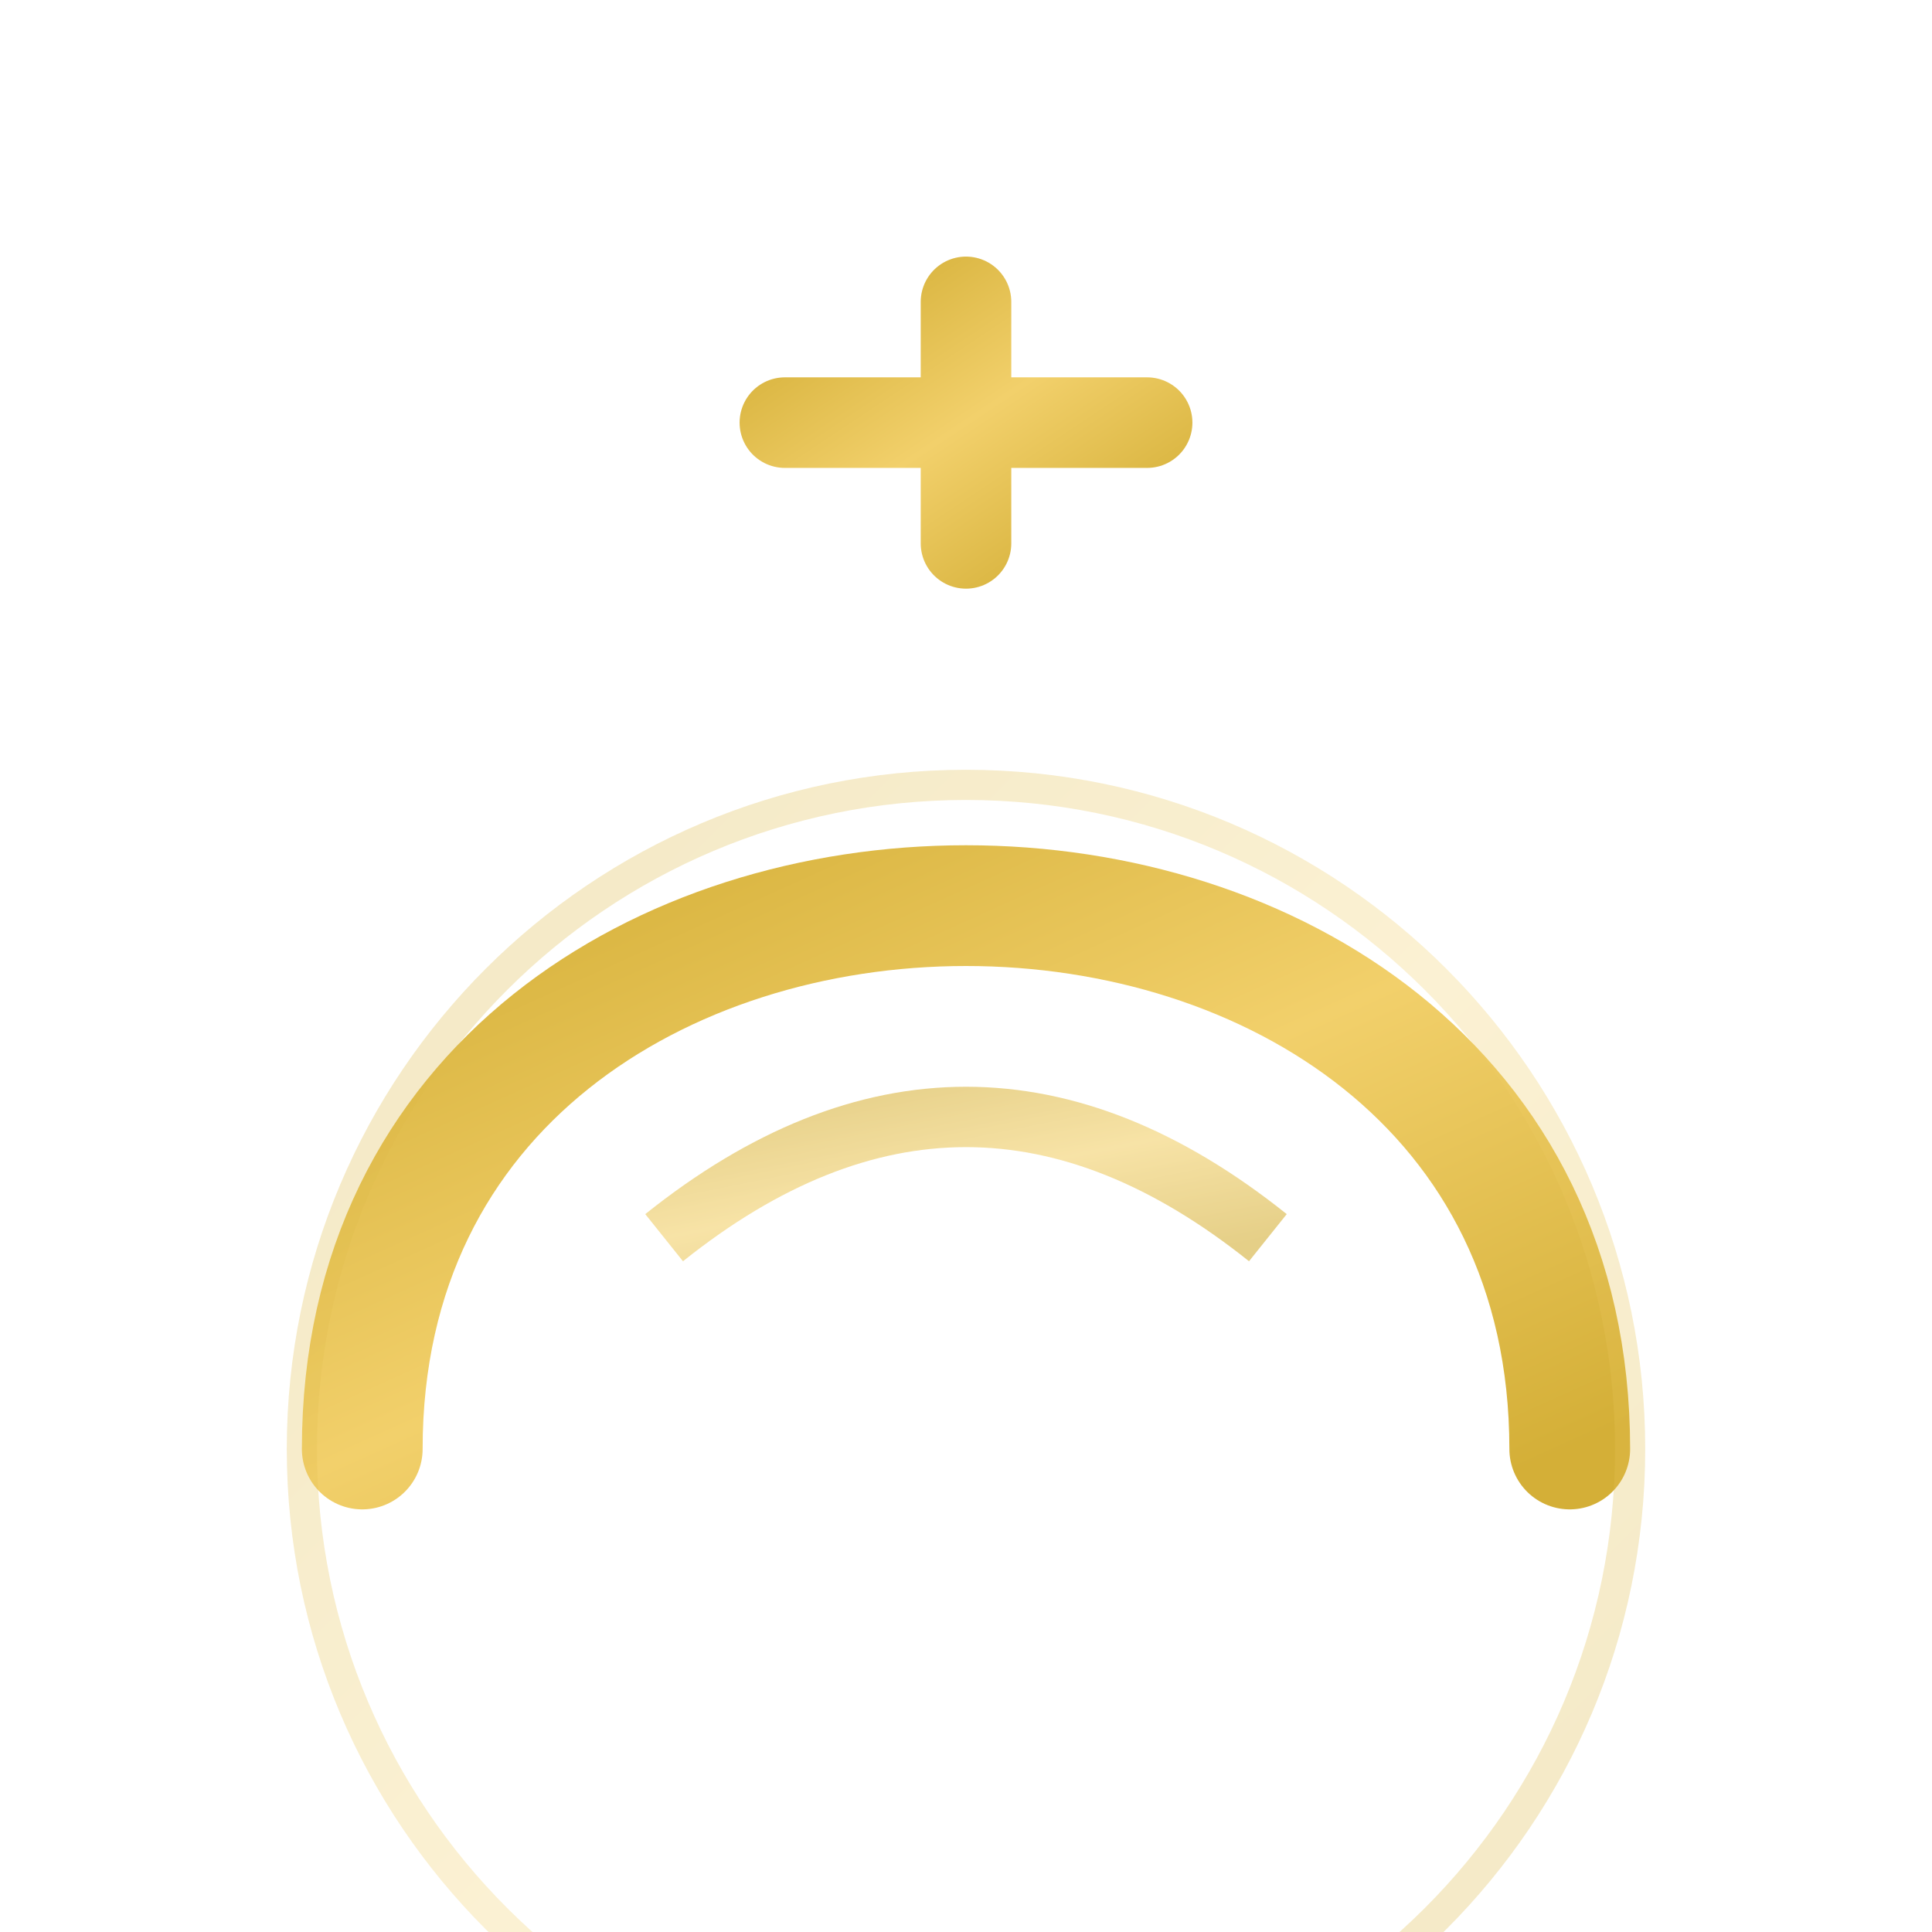
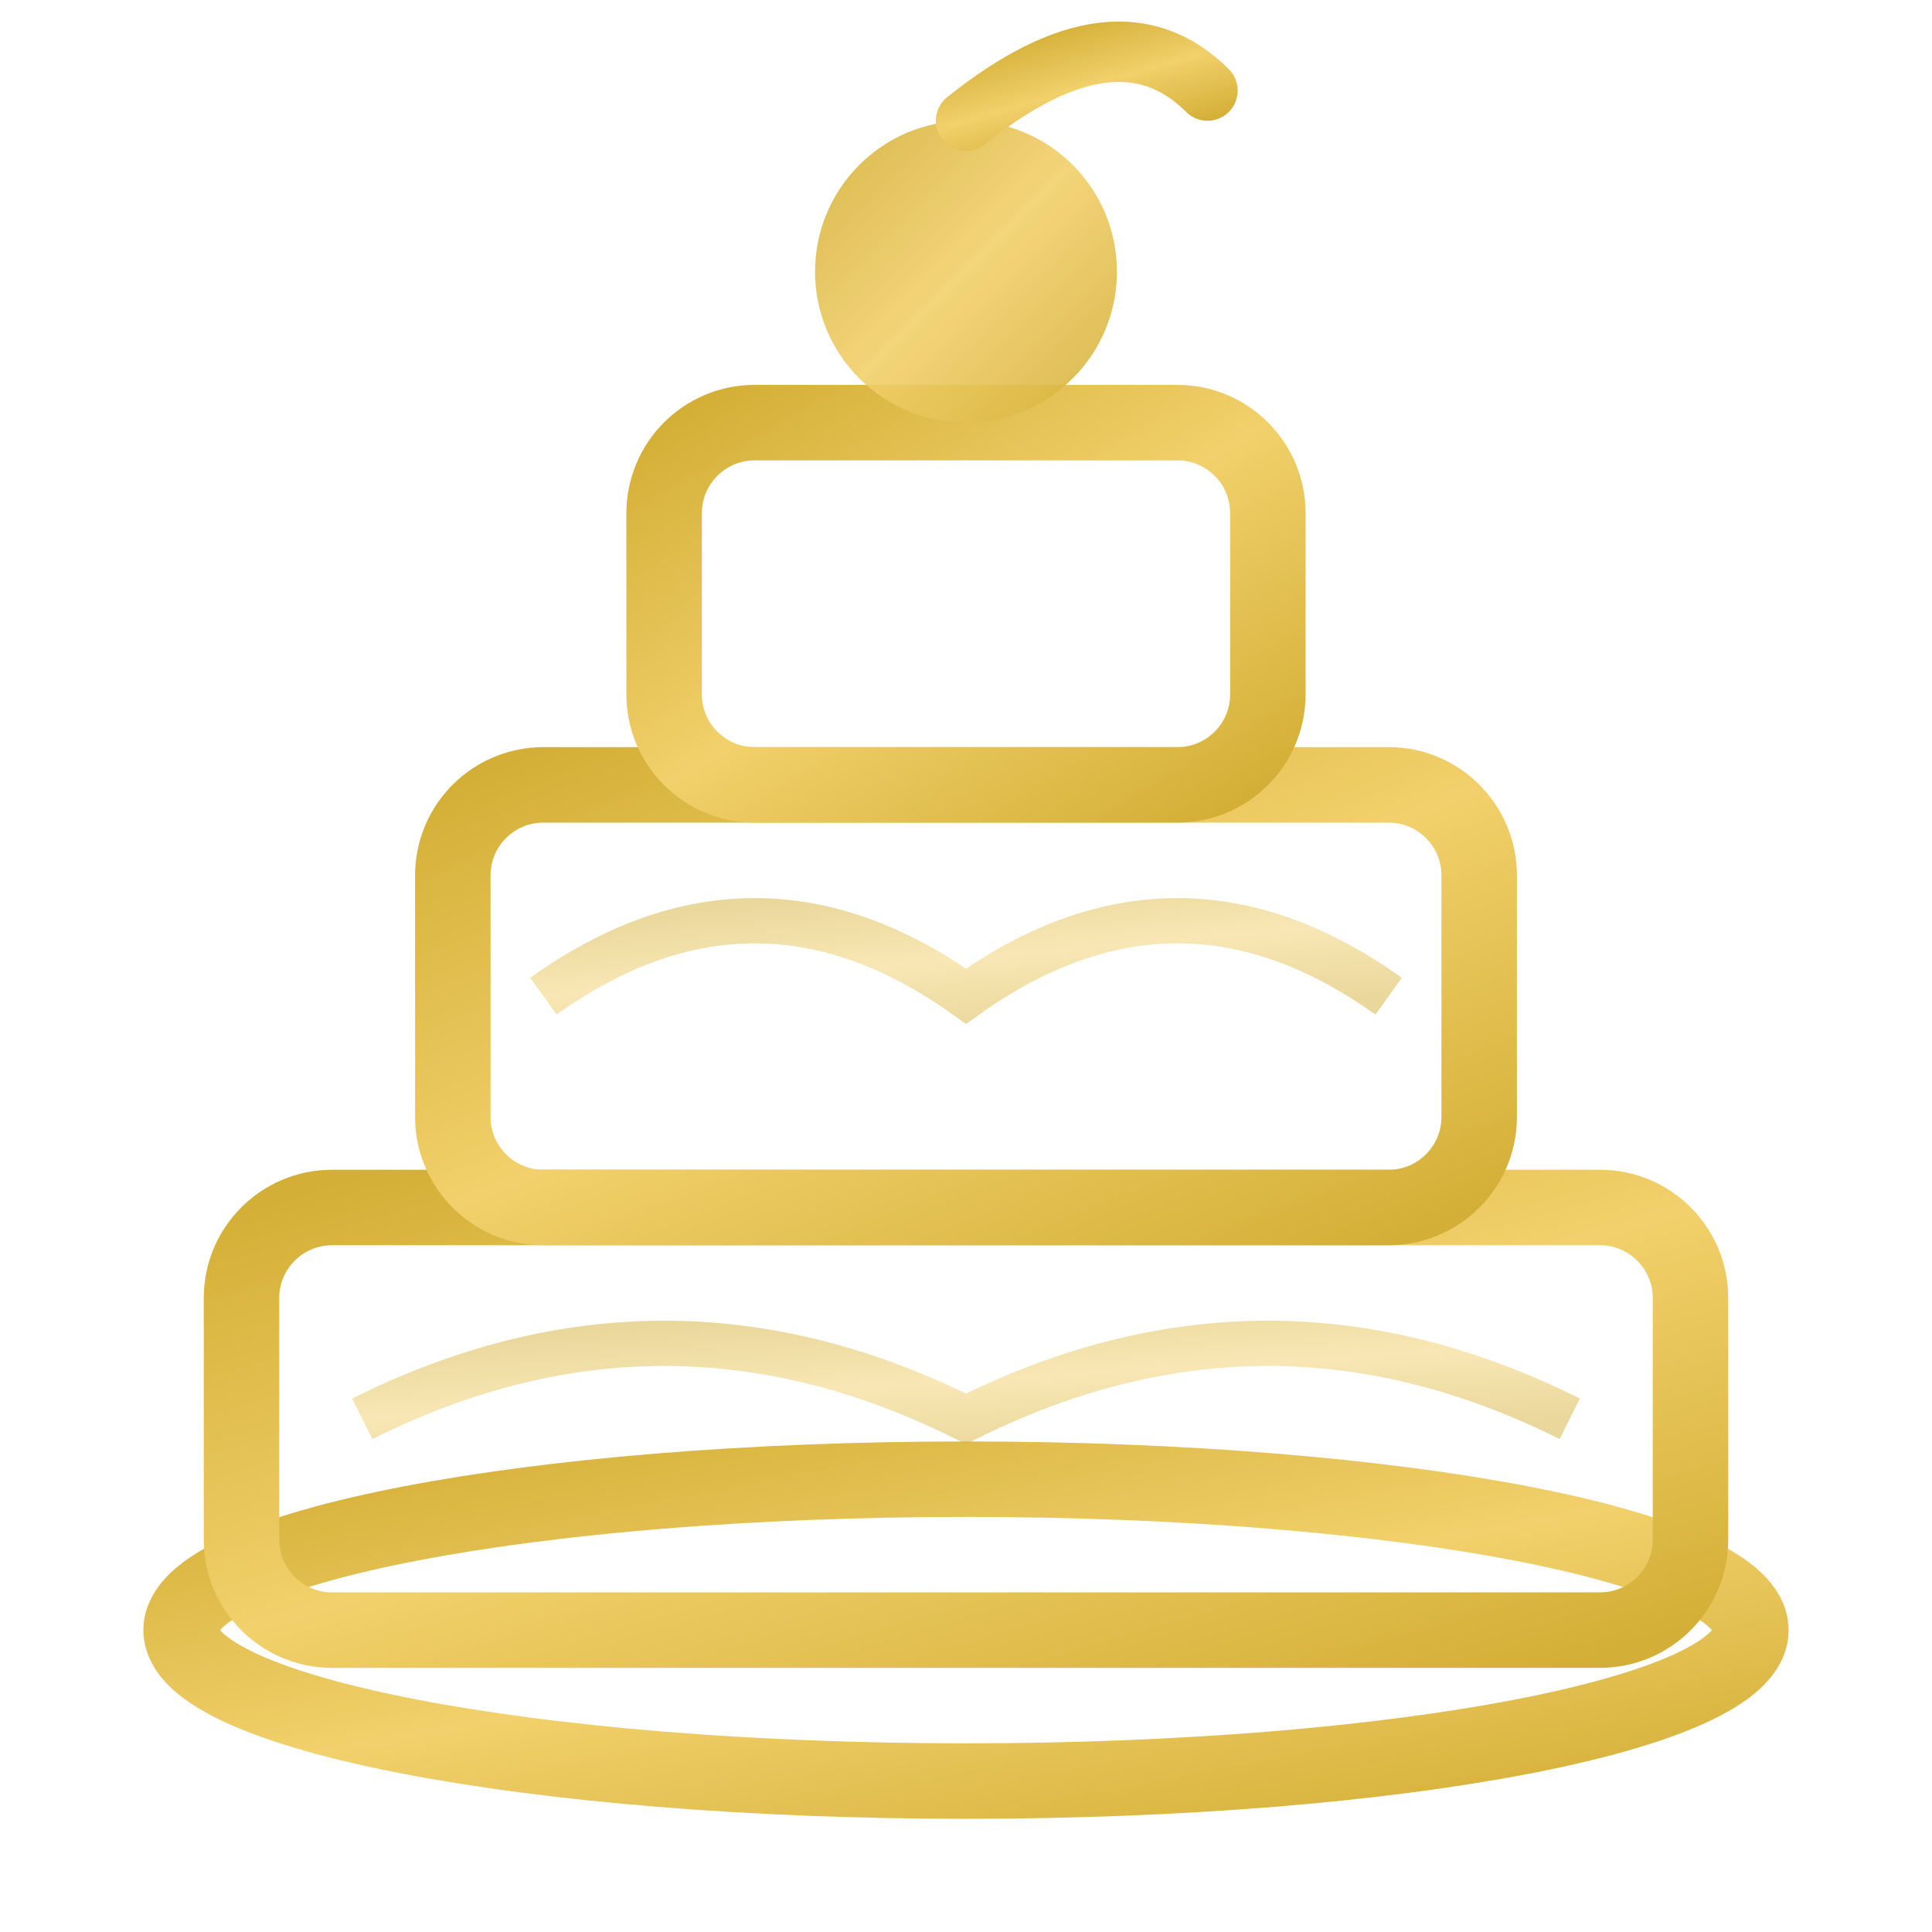
<svg xmlns="http://www.w3.org/2000/svg" width="64" height="64" viewBox="0 0 64 64" fill="none">
  <defs>
    <linearGradient id="favGold" x1="0%" y1="0%" x2="100%" y2="100%">
      <stop offset="0%" style="stop-color:#D4AF37;stop-opacity:1" />
      <stop offset="50%" style="stop-color:#F2D06B;stop-opacity:1" />
      <stop offset="100%" style="stop-color:#D4AF37;stop-opacity:1" />
    </linearGradient>
  </defs>
-   <path d="M12 48 C 12 24, 52 24, 52 48" stroke="url(#favGold)" stroke-width="4" fill="none" stroke-linecap="round" />
-   <path d="M18 48 L 46 48" stroke="url(#favGold)" stroke-width="3" fill="none" stroke-linecap="round" />
-   <path d="M32 18 L 32 10 M 26 14 L 38 14" stroke="url(#favGold)" stroke-width="3" fill="none" stroke-linecap="round" />
-   <circle cx="32" cy="48" r="22" stroke="url(#favGold)" stroke-width="1" fill="none" opacity="0.3" />
-   <path d="M22 41 Q 32 33, 42 41" stroke="url(#favGold)" stroke-width="2" fill="none" opacity="0.6" />
+   <ellipse cx="32" cy="54" rx="26" ry="5" fill="none" stroke="url(#favGold)" stroke-width="2.5" />
+   <rect x="8" y="40" width="48" height="14" rx="3" fill="none" stroke="url(#favGold)" stroke-width="2.5" />
+   <path d="M12 47 Q 22 42, 32 47 Q 42 42, 52 47" stroke="url(#favGold)" stroke-width="1.5" fill="none" opacity="0.5" />
+   <rect x="15" y="26" width="34" height="14" rx="3" fill="none" stroke="url(#favGold)" stroke-width="2.5" />
+   <path d="M18 33 Q 25 28, 32 33 Q 39 28, 46 33" stroke="url(#favGold)" stroke-width="1.5" fill="none" opacity="0.5" />
+   <rect x="22" y="14" width="20" height="12" rx="3" fill="none" stroke="url(#favGold)" stroke-width="2.5" />
+   <circle cx="32" cy="9" r="5" fill="url(#favGold)" opacity="0.9" />
+   <path d="M32 4 Q 37 0, 40 3" stroke="url(#favGold)" stroke-width="2" fill="none" stroke-linecap="round" />
</svg>
